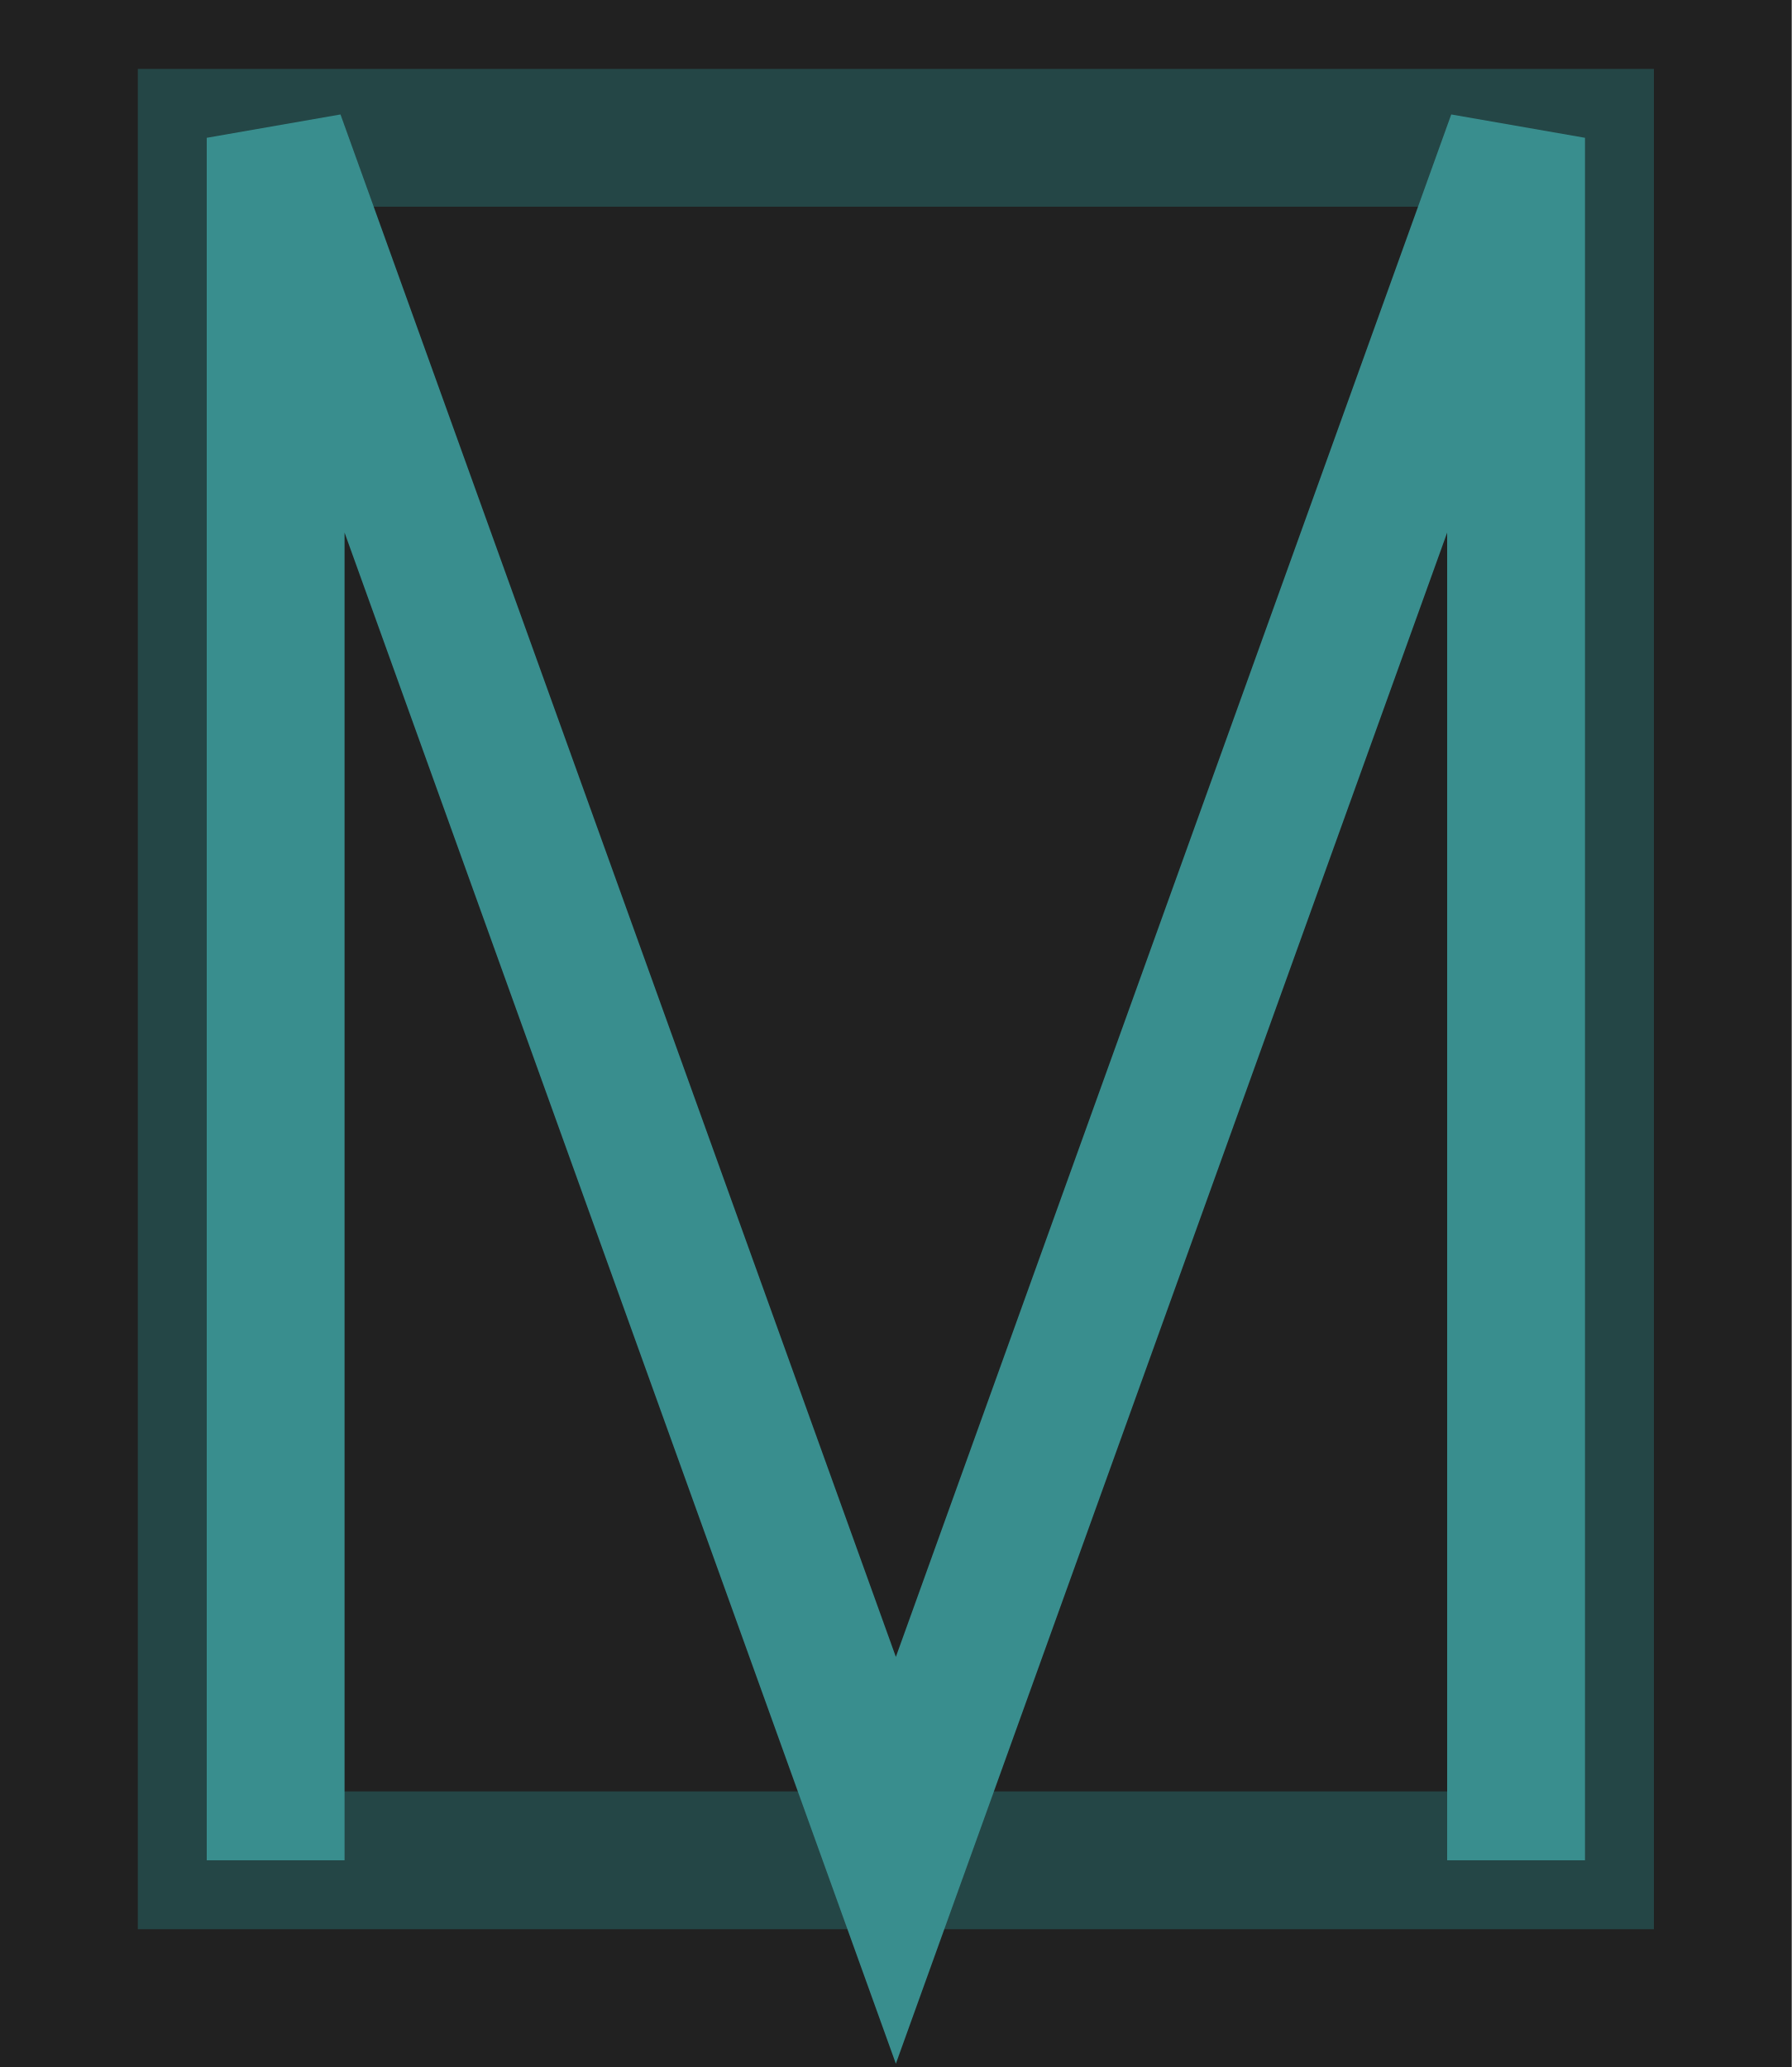
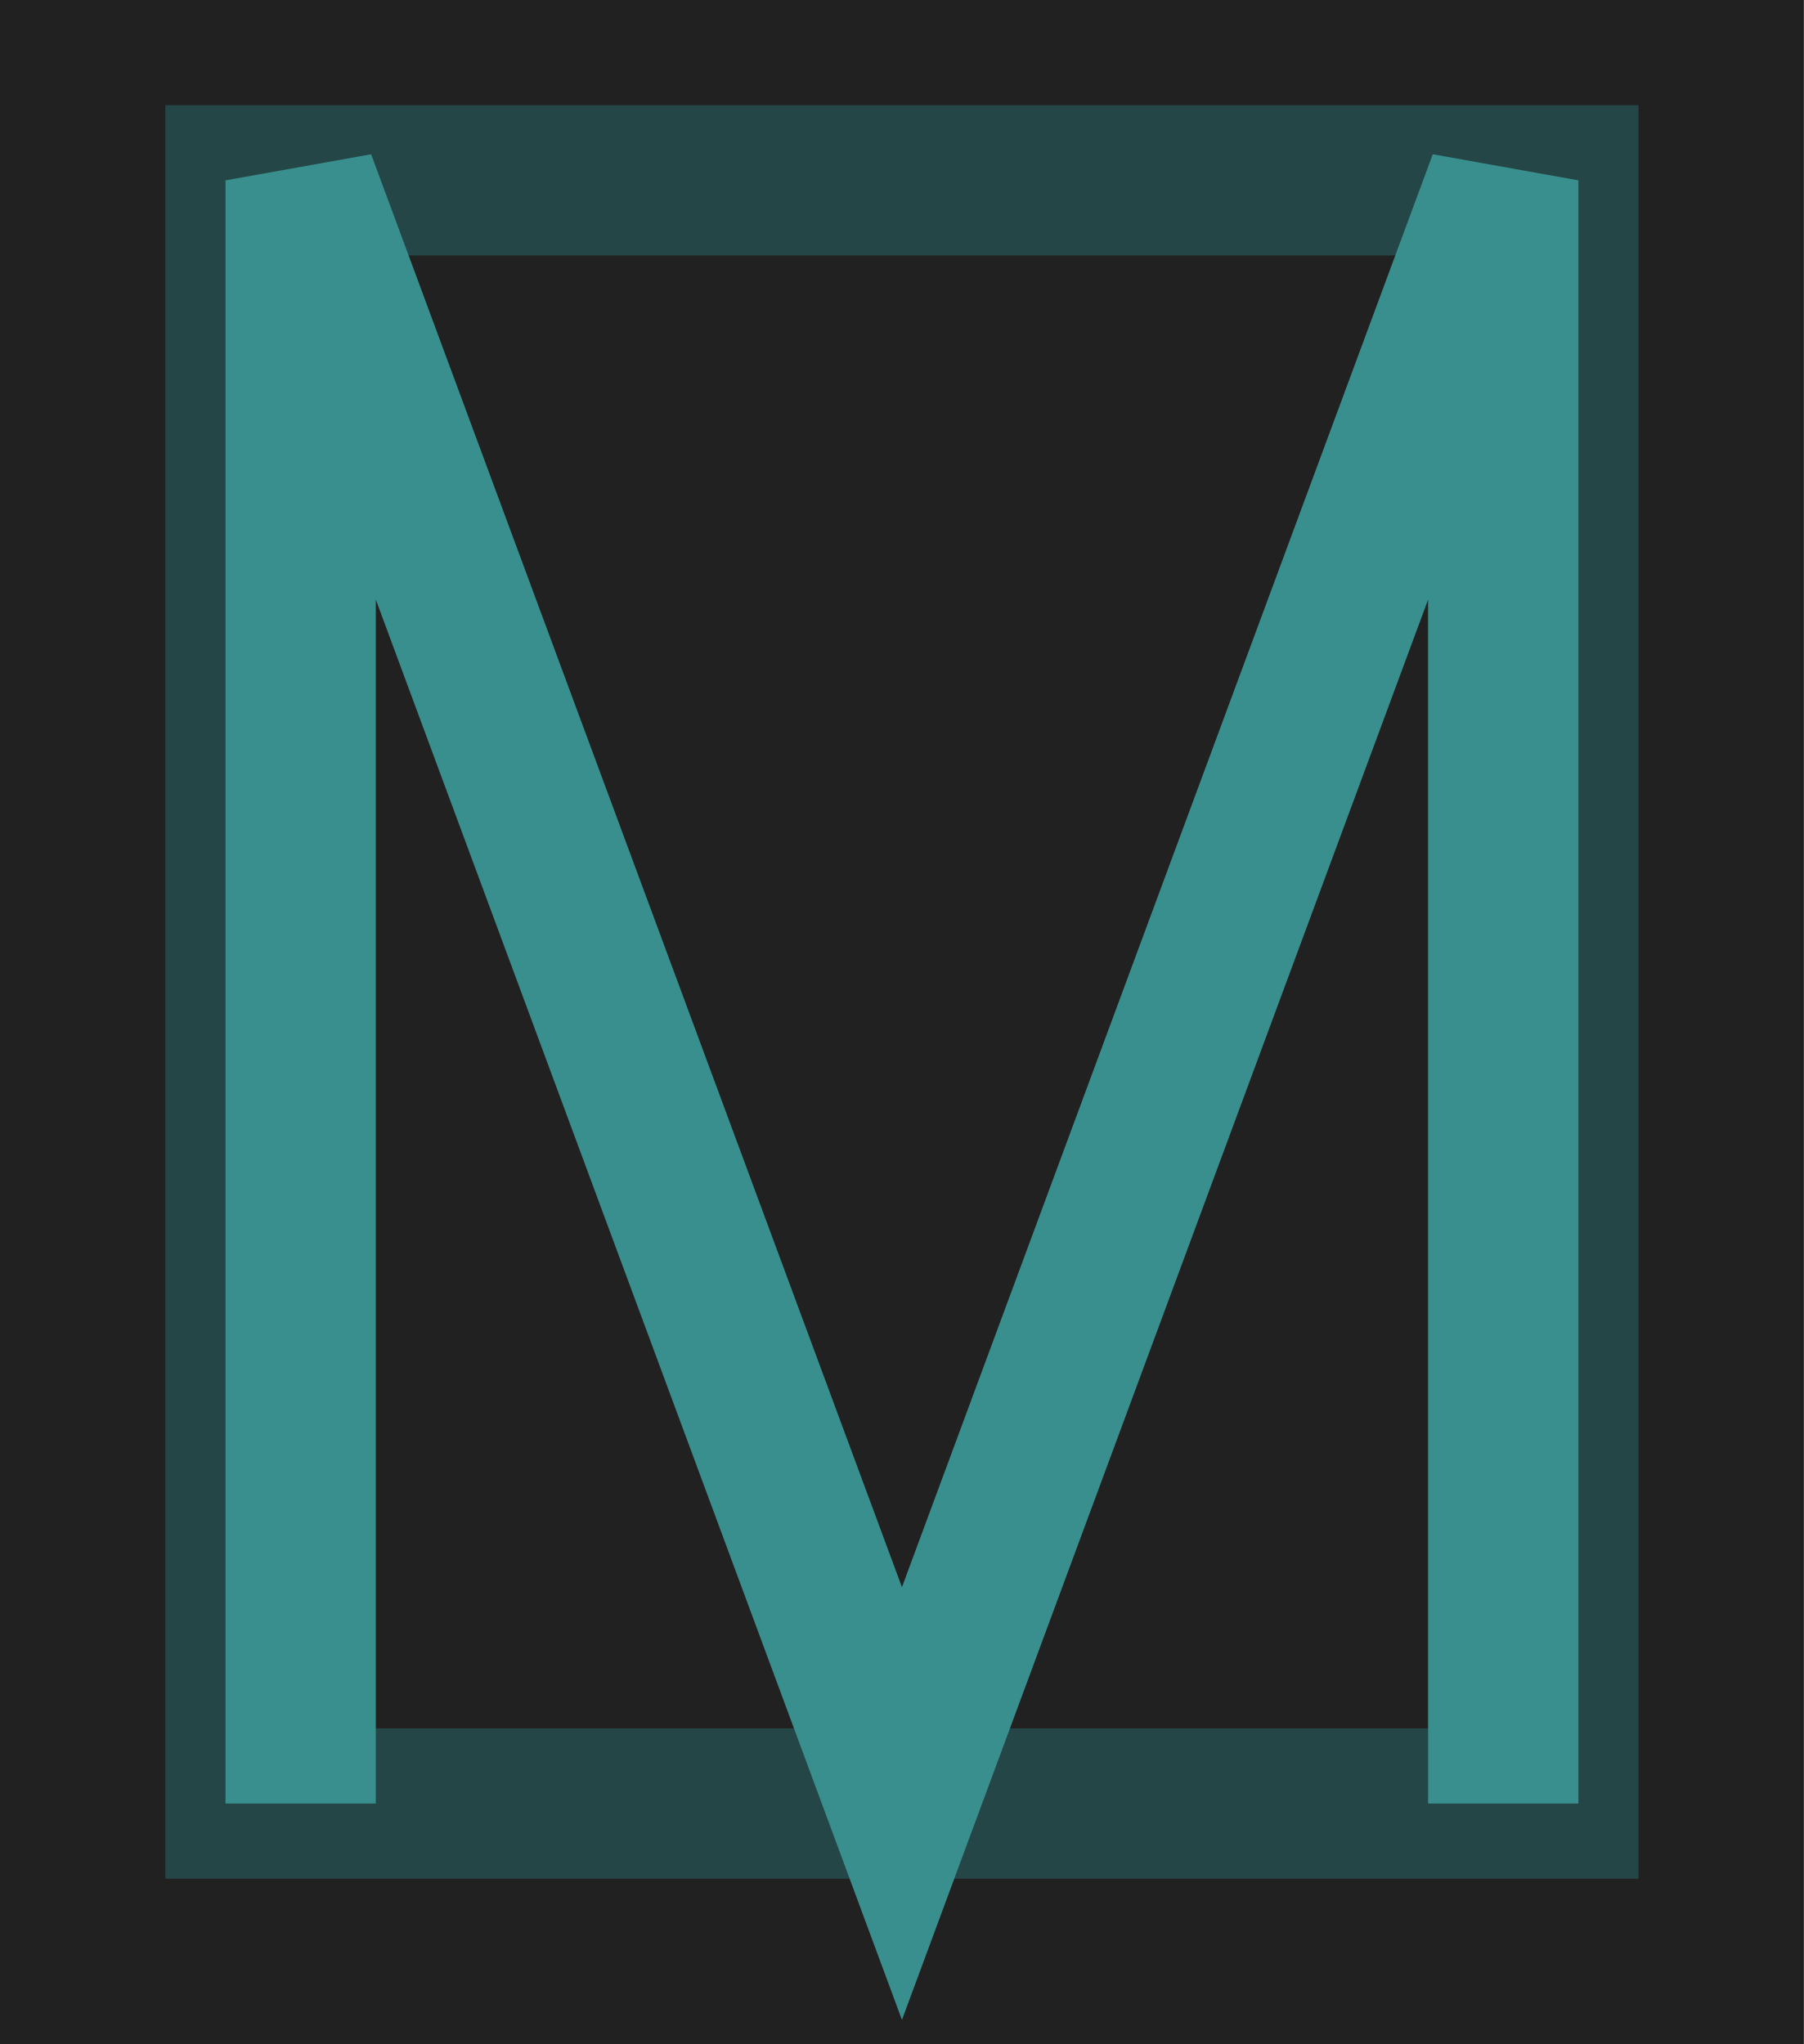
- <svg xmlns="http://www.w3.org/2000/svg" width="26" height="30" viewBox="0 0 26 30" fill="none">
-   <rect width="26" height="30" fill="#212121" />
-   <path d="M3 27V2H23V27H3Z" stroke="#244646" stroke-width="2" />
-   <path d="M4 27V2L13 27L22 2V27" stroke="#398E8E" stroke-width="2" />
+ <svg xmlns="http://www.w3.org/2000/svg" width="30" height="34" viewBox="0 0 30 34" fill="none">
+   <rect width="30" height="34" fill="#212121" />
+   <path d="M4 30V3H26V30H4Z" stroke="#244646" stroke-width="2.5" />
+   <path d="M5 30V3L15 30L25 3V30" stroke="#398E8E" stroke-width="2.5" />
</svg>
